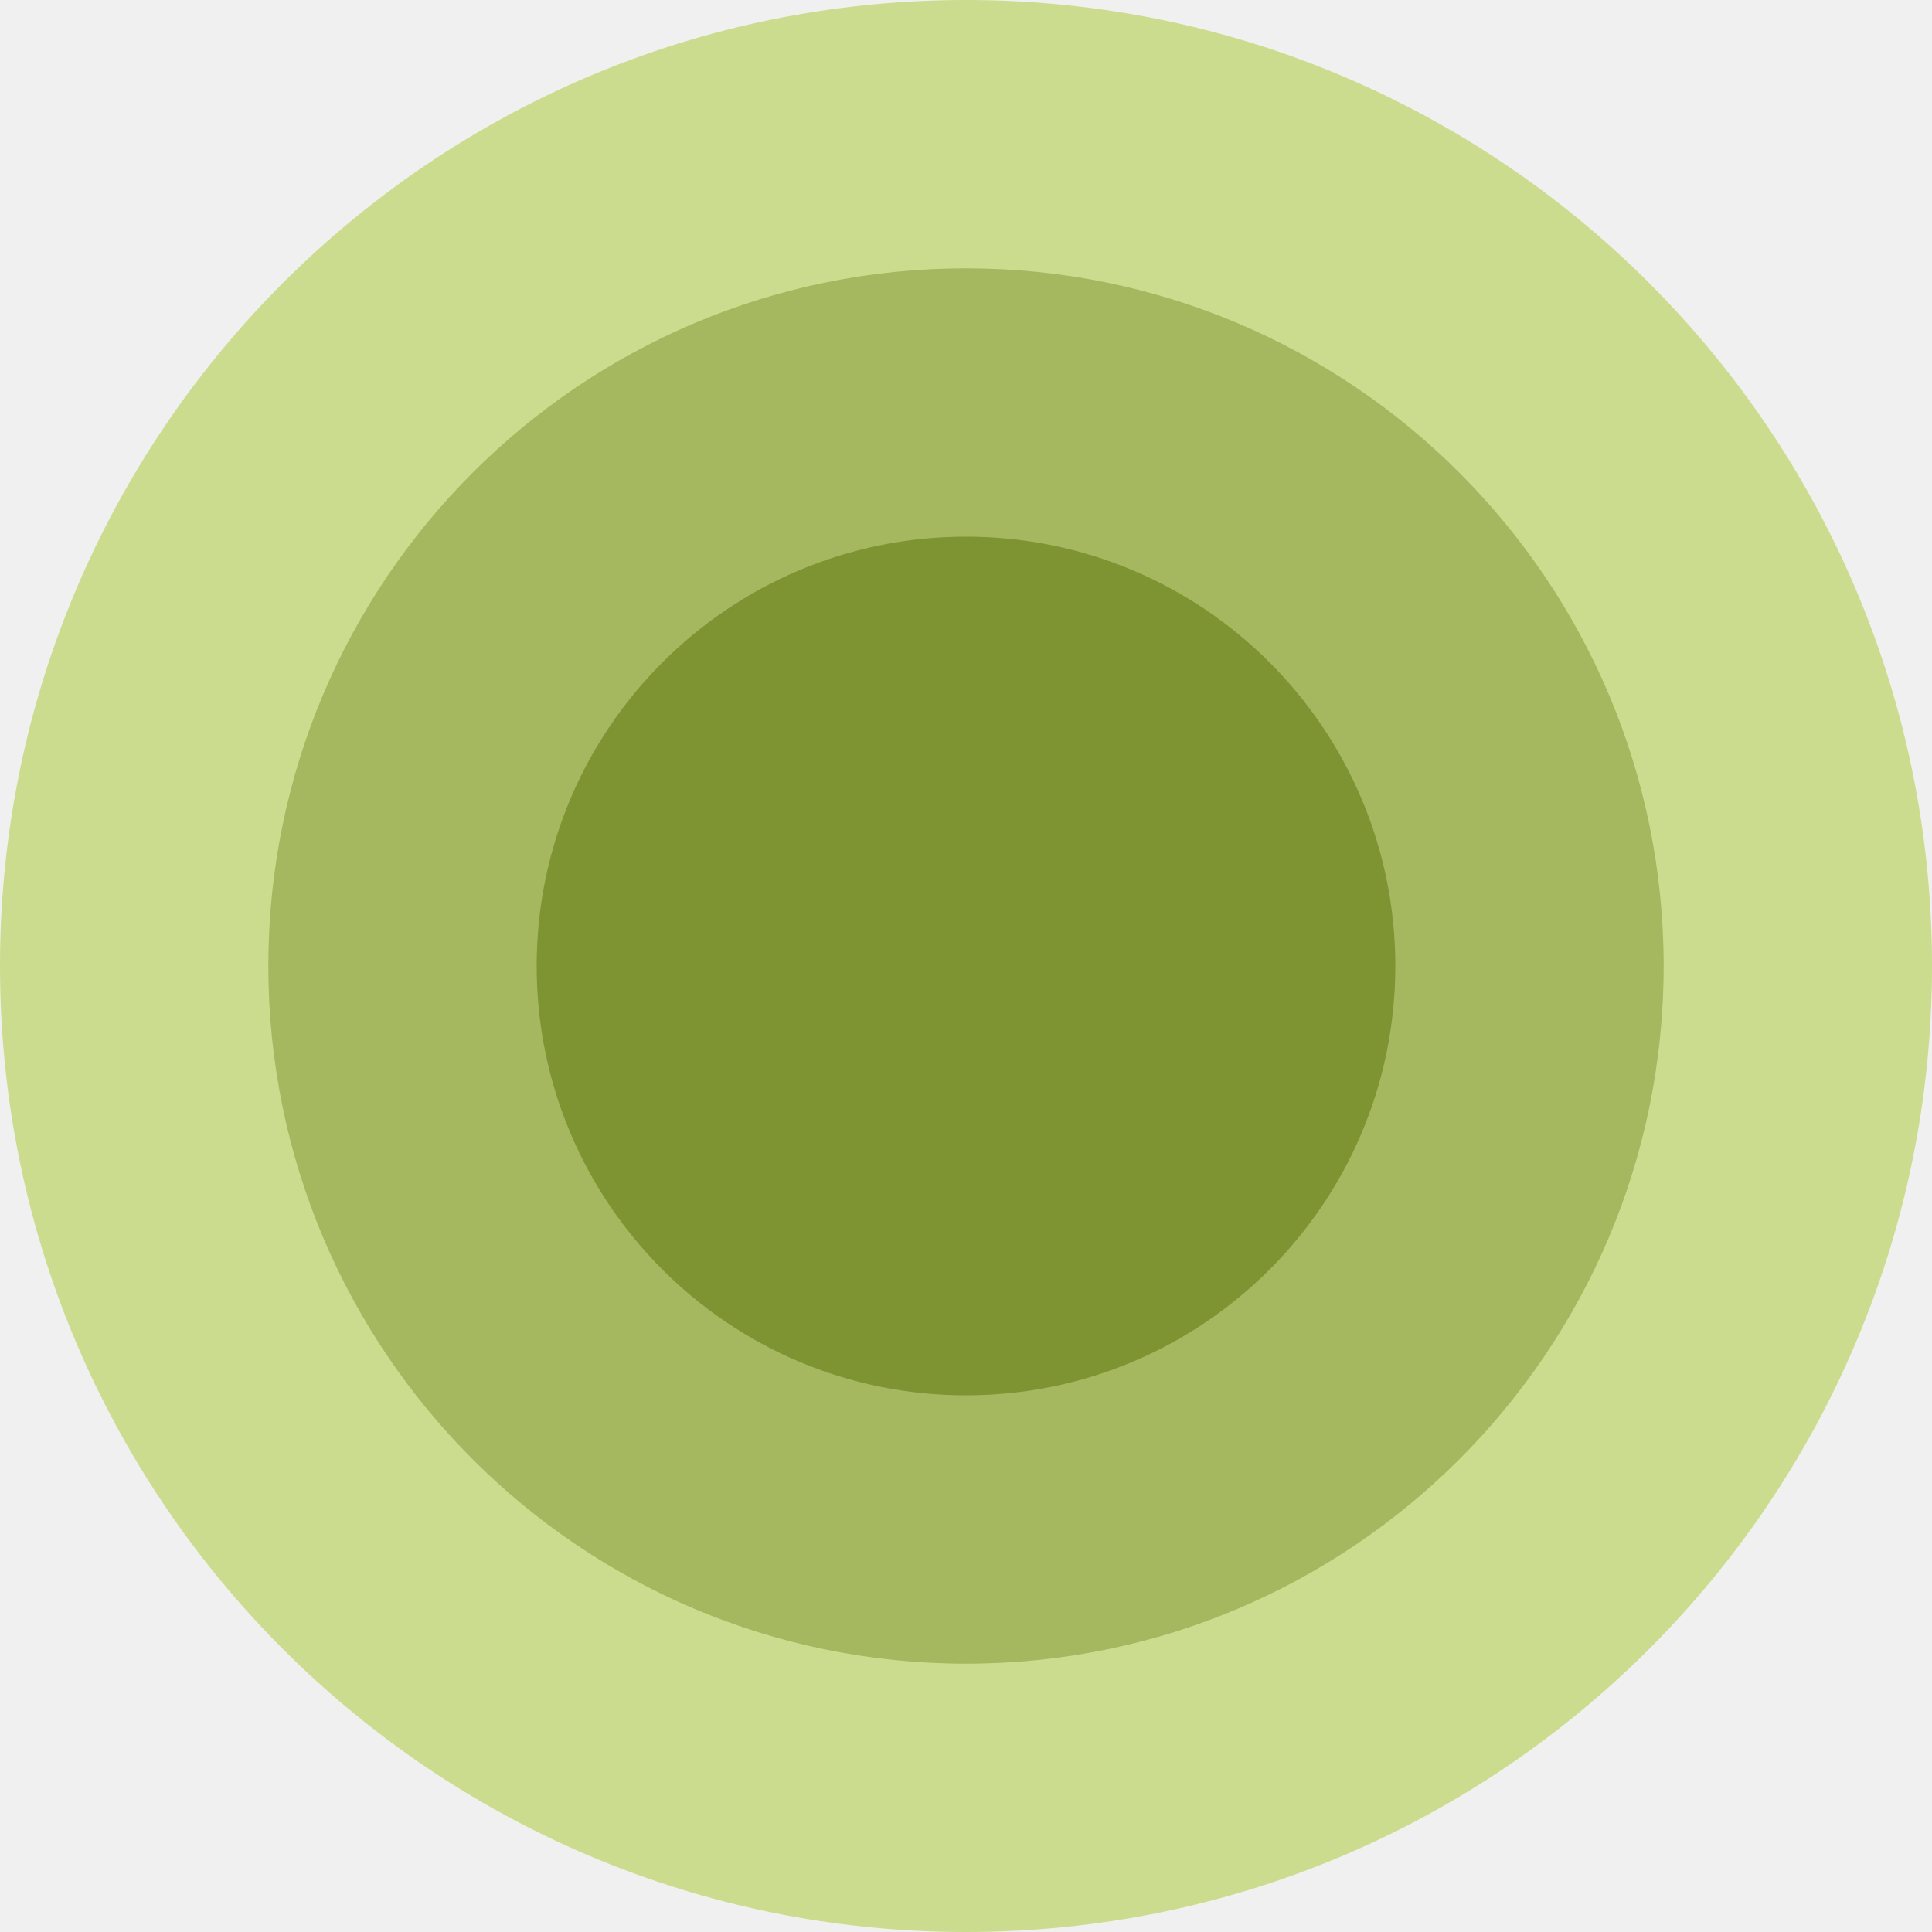
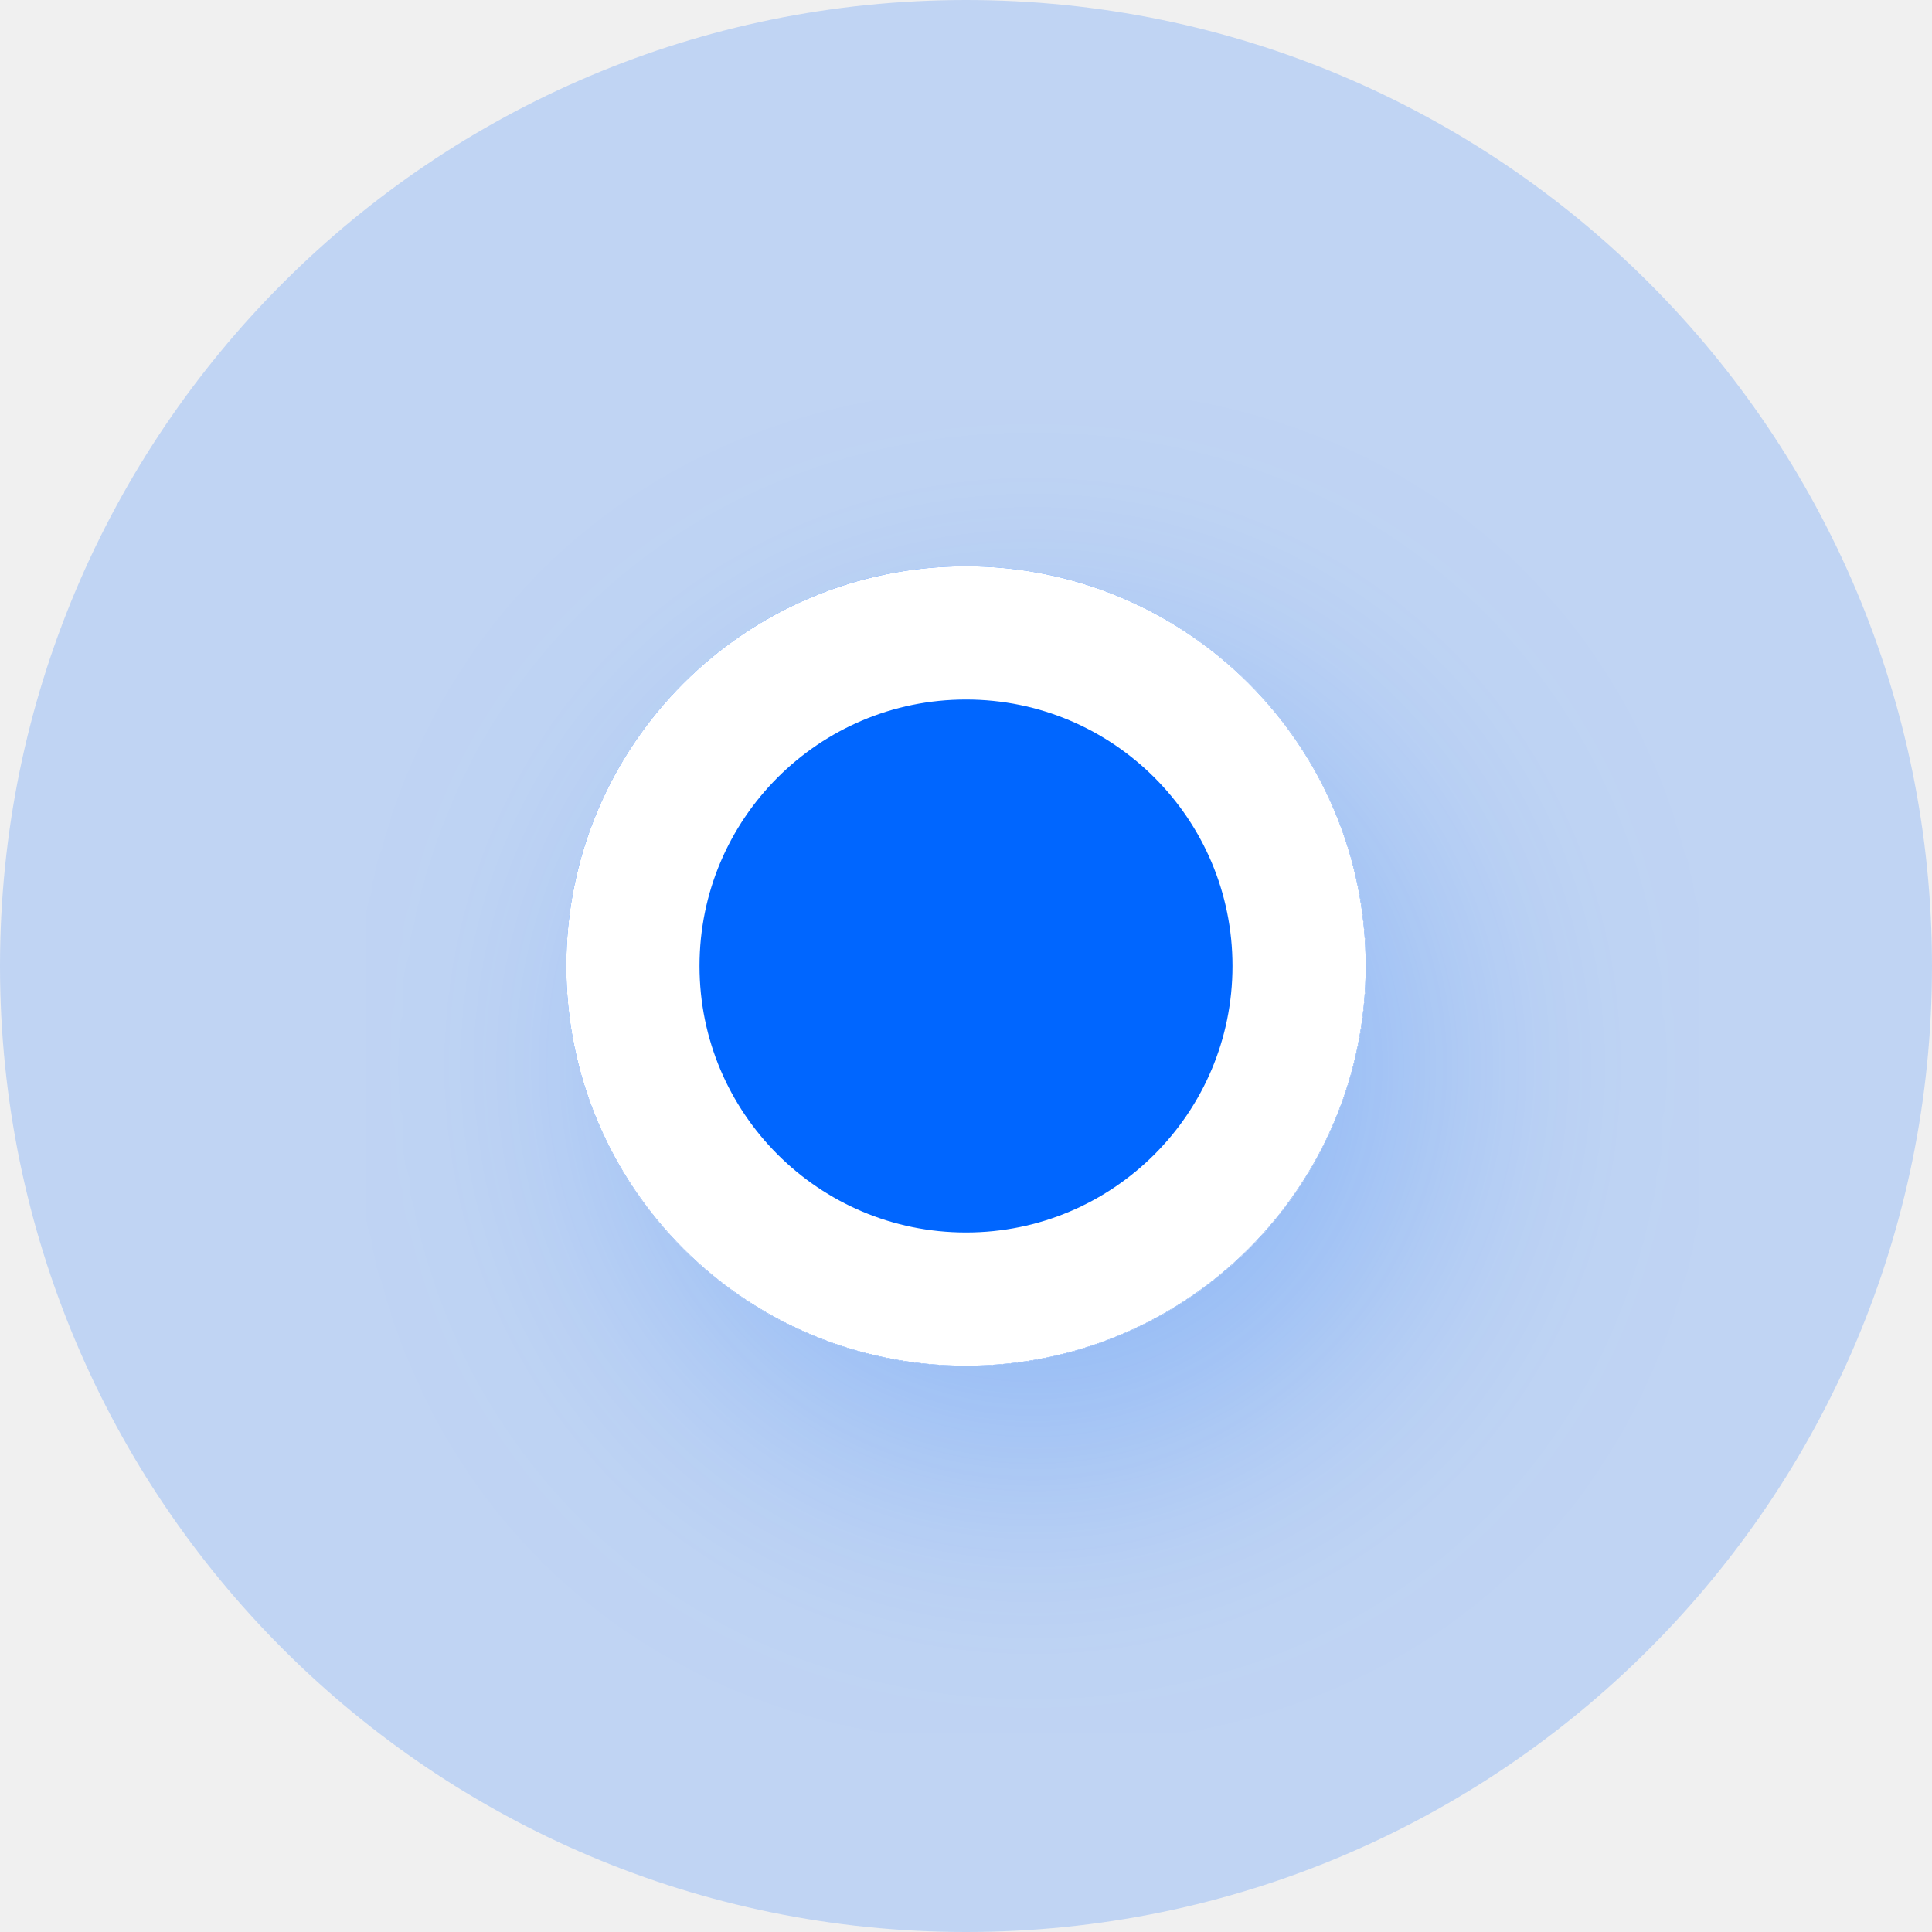
- <svg xmlns="http://www.w3.org/2000/svg" width="36" height="36" viewBox="0 0 36 36" fill="none">
-   <rect width="36" height="36" rx="18" fill="#A9C92D" fill-opacity="0.5" />
-   <rect x="5" y="5" width="26" height="26" rx="13" fill="#7E9432" fill-opacity="0.5" />
-   <rect x="10" y="10" width="16" height="16" rx="8" fill="#7E9432" />
+ <svg xmlns="http://www.w3.org/2000/svg" width="58" height="58" viewBox="0 0 58 58" fill="none">
+   <g clip-path="url(#clip0_944_4878)">
+     <path d="M29 58C45.016 58 58 45.016 58 29C58 12.984 45.016 0 29 0C12.984 0 0 12.984 0 29C0 45.016 12.984 58 29 58Z" fill="#0066FF" fill-opacity="0.2" />
+     <g filter="url(#filter0_d_944_4878)">
+       <path d="M29 41C35.627 41 41 35.627 41 29C41 22.373 35.627 17 29 17C22.373 17 17 22.373 17 29C17 35.627 22.373 41 29 41Z" fill="#0066FF" />
+       <path d="M29 39C34.523 39 39 34.523 39 29C39 23.477 34.523 19 29 19C23.477 19 19 23.477 19 29C19 34.523 23.477 39 29 39Z" stroke="white" stroke-width="4" />
+     </g>
+   </g>
+   <defs>
+     <filter id="filter0_d_944_4878" x="11" y="12" width="40" height="40" filterUnits="userSpaceOnUse" color-interpolation-filters="sRGB">
+       <feFlood flood-opacity="0" result="BackgroundImageFix" />
+       <feColorMatrix in="SourceAlpha" type="matrix" values="0 0 0 0 0 0 0 0 0 0 0 0 0 0 0 0 0 0 127 0" result="hardAlpha" />
+       <feOffset dx="2" dy="3" />
+       <feGaussianBlur stdDeviation="4" />
+       <feComposite in2="hardAlpha" operator="out" />
+       <feColorMatrix type="matrix" values="0 0 0 0 0 0 0 0 0 0.4 0 0 0 0 1 0 0 0 0.25 0" />
+       <feBlend mode="normal" in2="BackgroundImageFix" result="effect1_dropShadow_944_4878" />
+       <feBlend mode="normal" in="SourceGraphic" in2="effect1_dropShadow_944_4878" result="shape" />
+     </filter>
+     <clipPath id="clip0_944_4878">
+       <rect width="58" height="58" fill="white" />
+     </clipPath>
+   </defs>
</svg>
